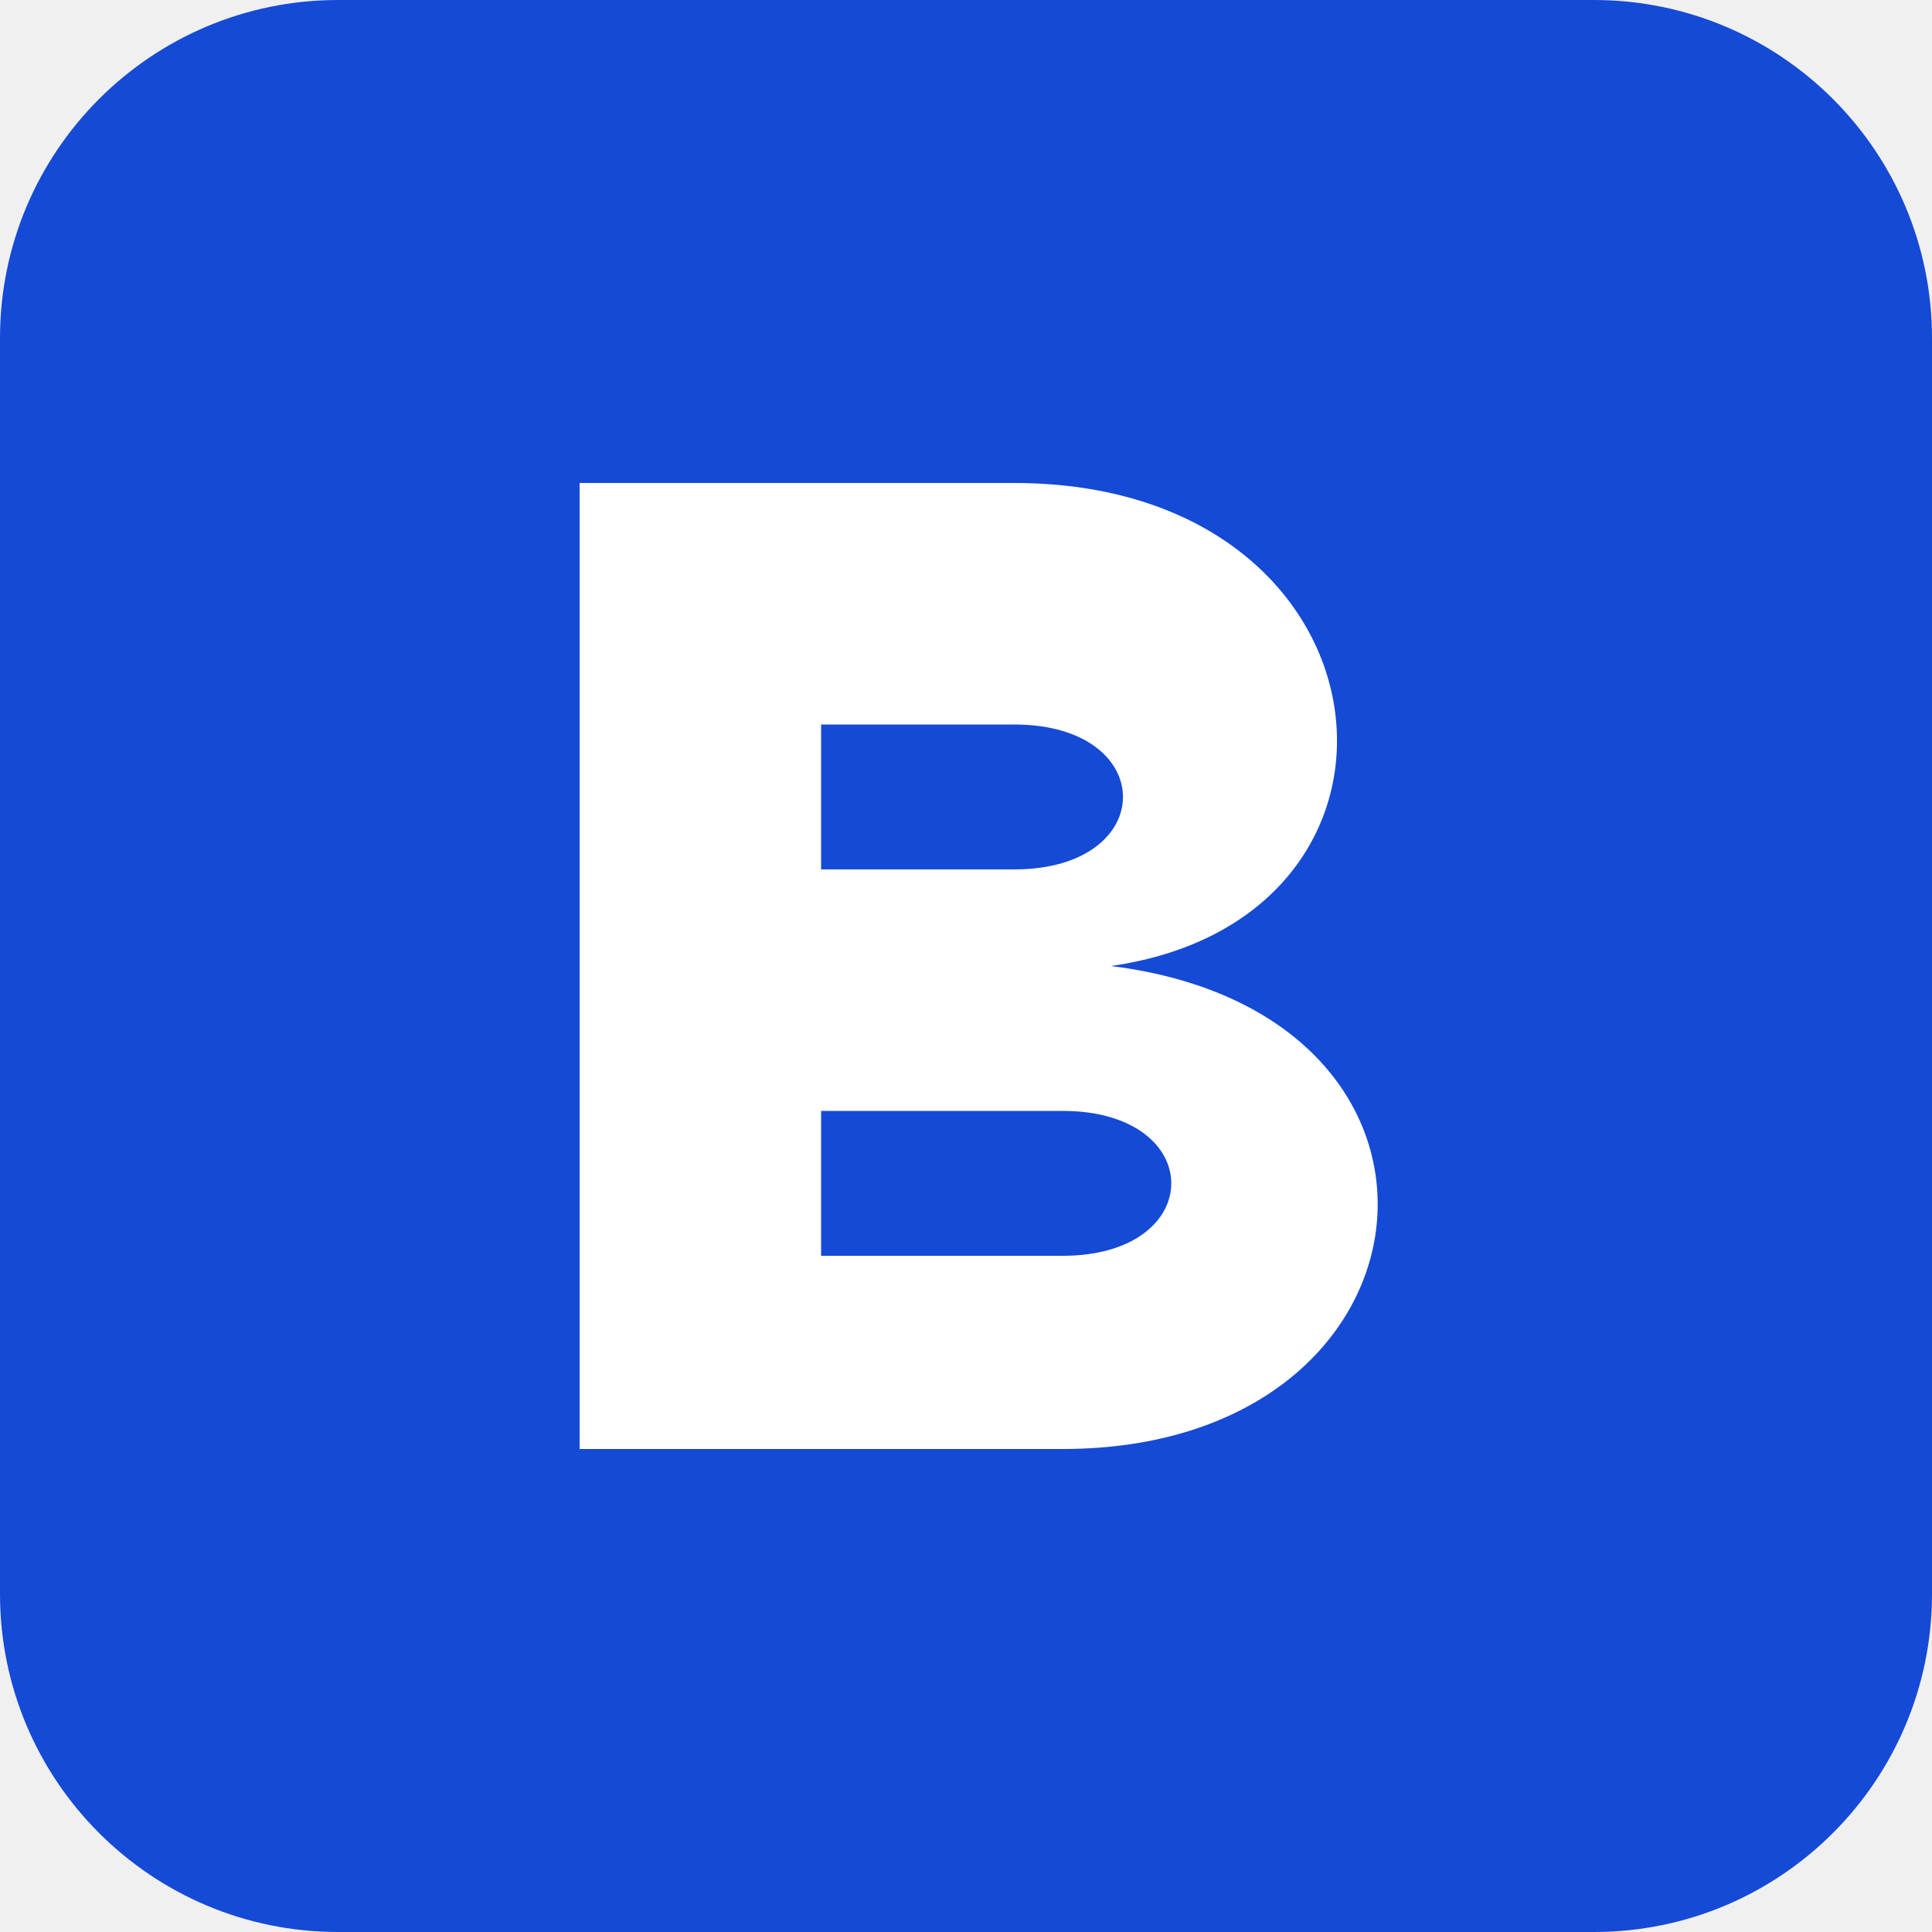
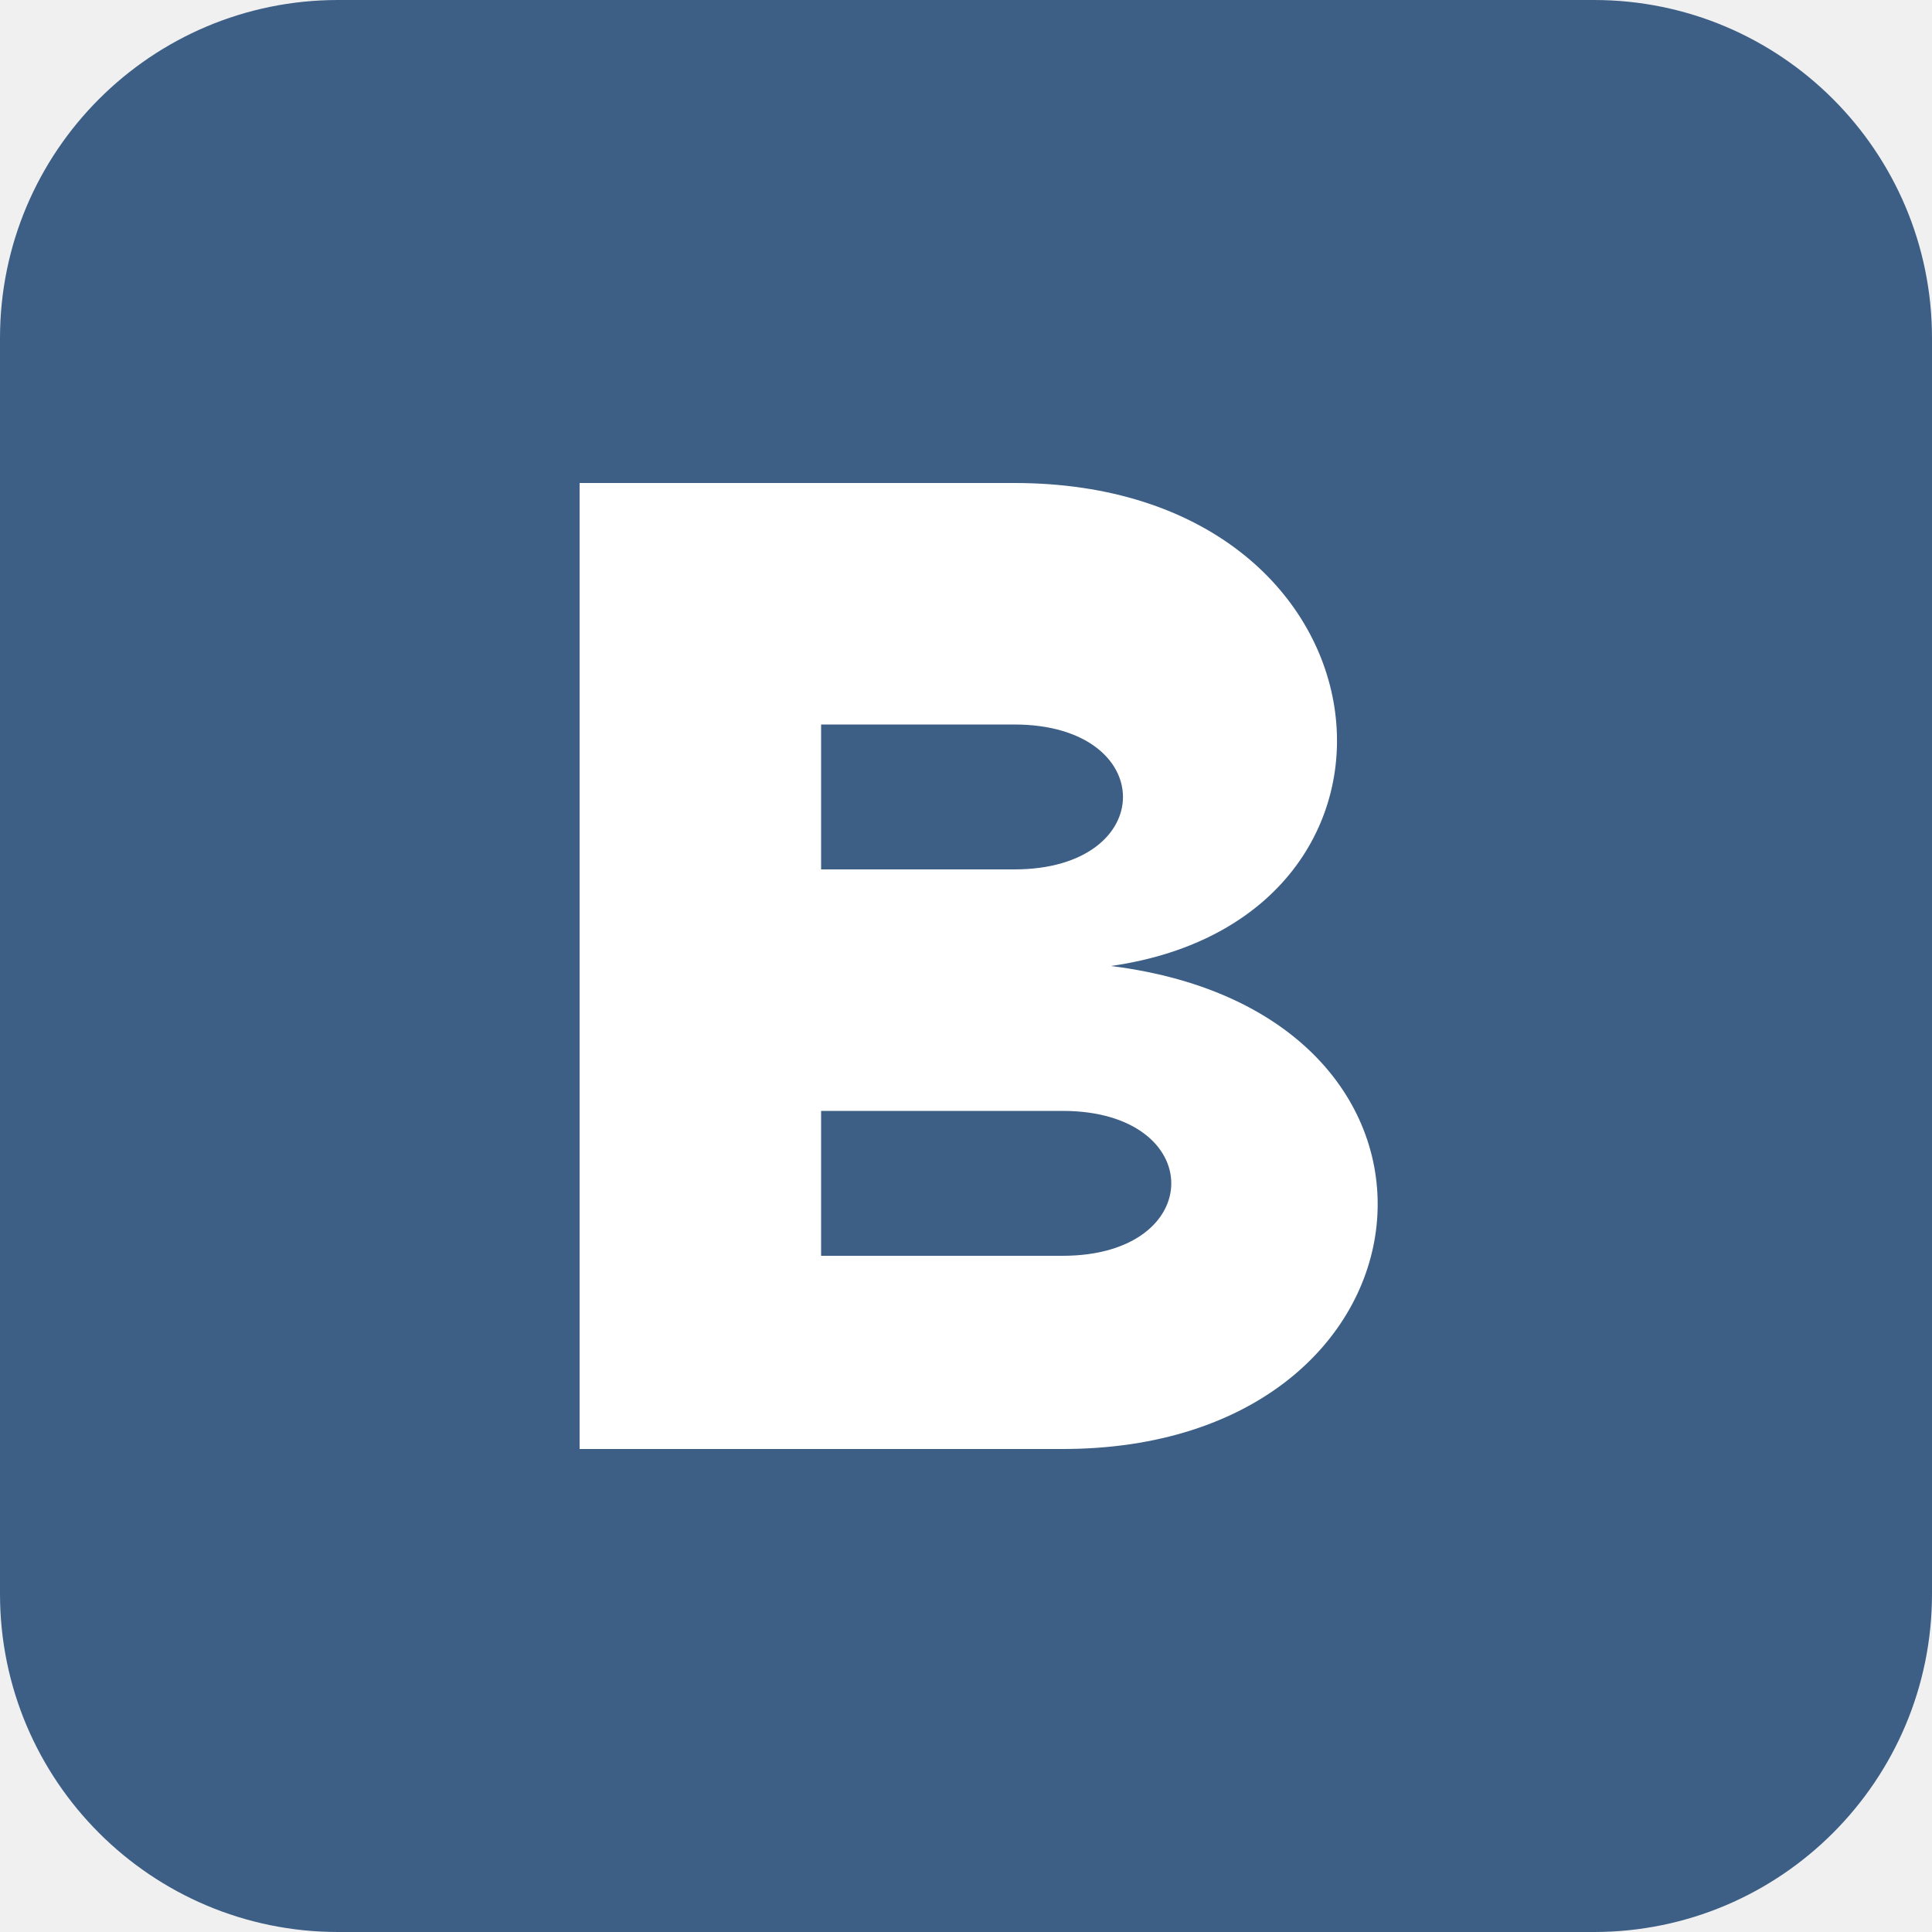
<svg xmlns="http://www.w3.org/2000/svg" viewBox="0 0 40 40">
-   <rect width="40" height="40" rx="7" fill="#154ad6" />
+   <rect width="40" height="40" rx="7" fill="#3d5f86" />
  <path d="M12 10h9c8 0 9 9 2 10 8 1 7 10-1 10H12V10zm5 5v3h4c3 0 3-3 0-3h-4zm0 8v3h5c3 0 3-3 0-3h-5z" fill="white" />
</svg>
